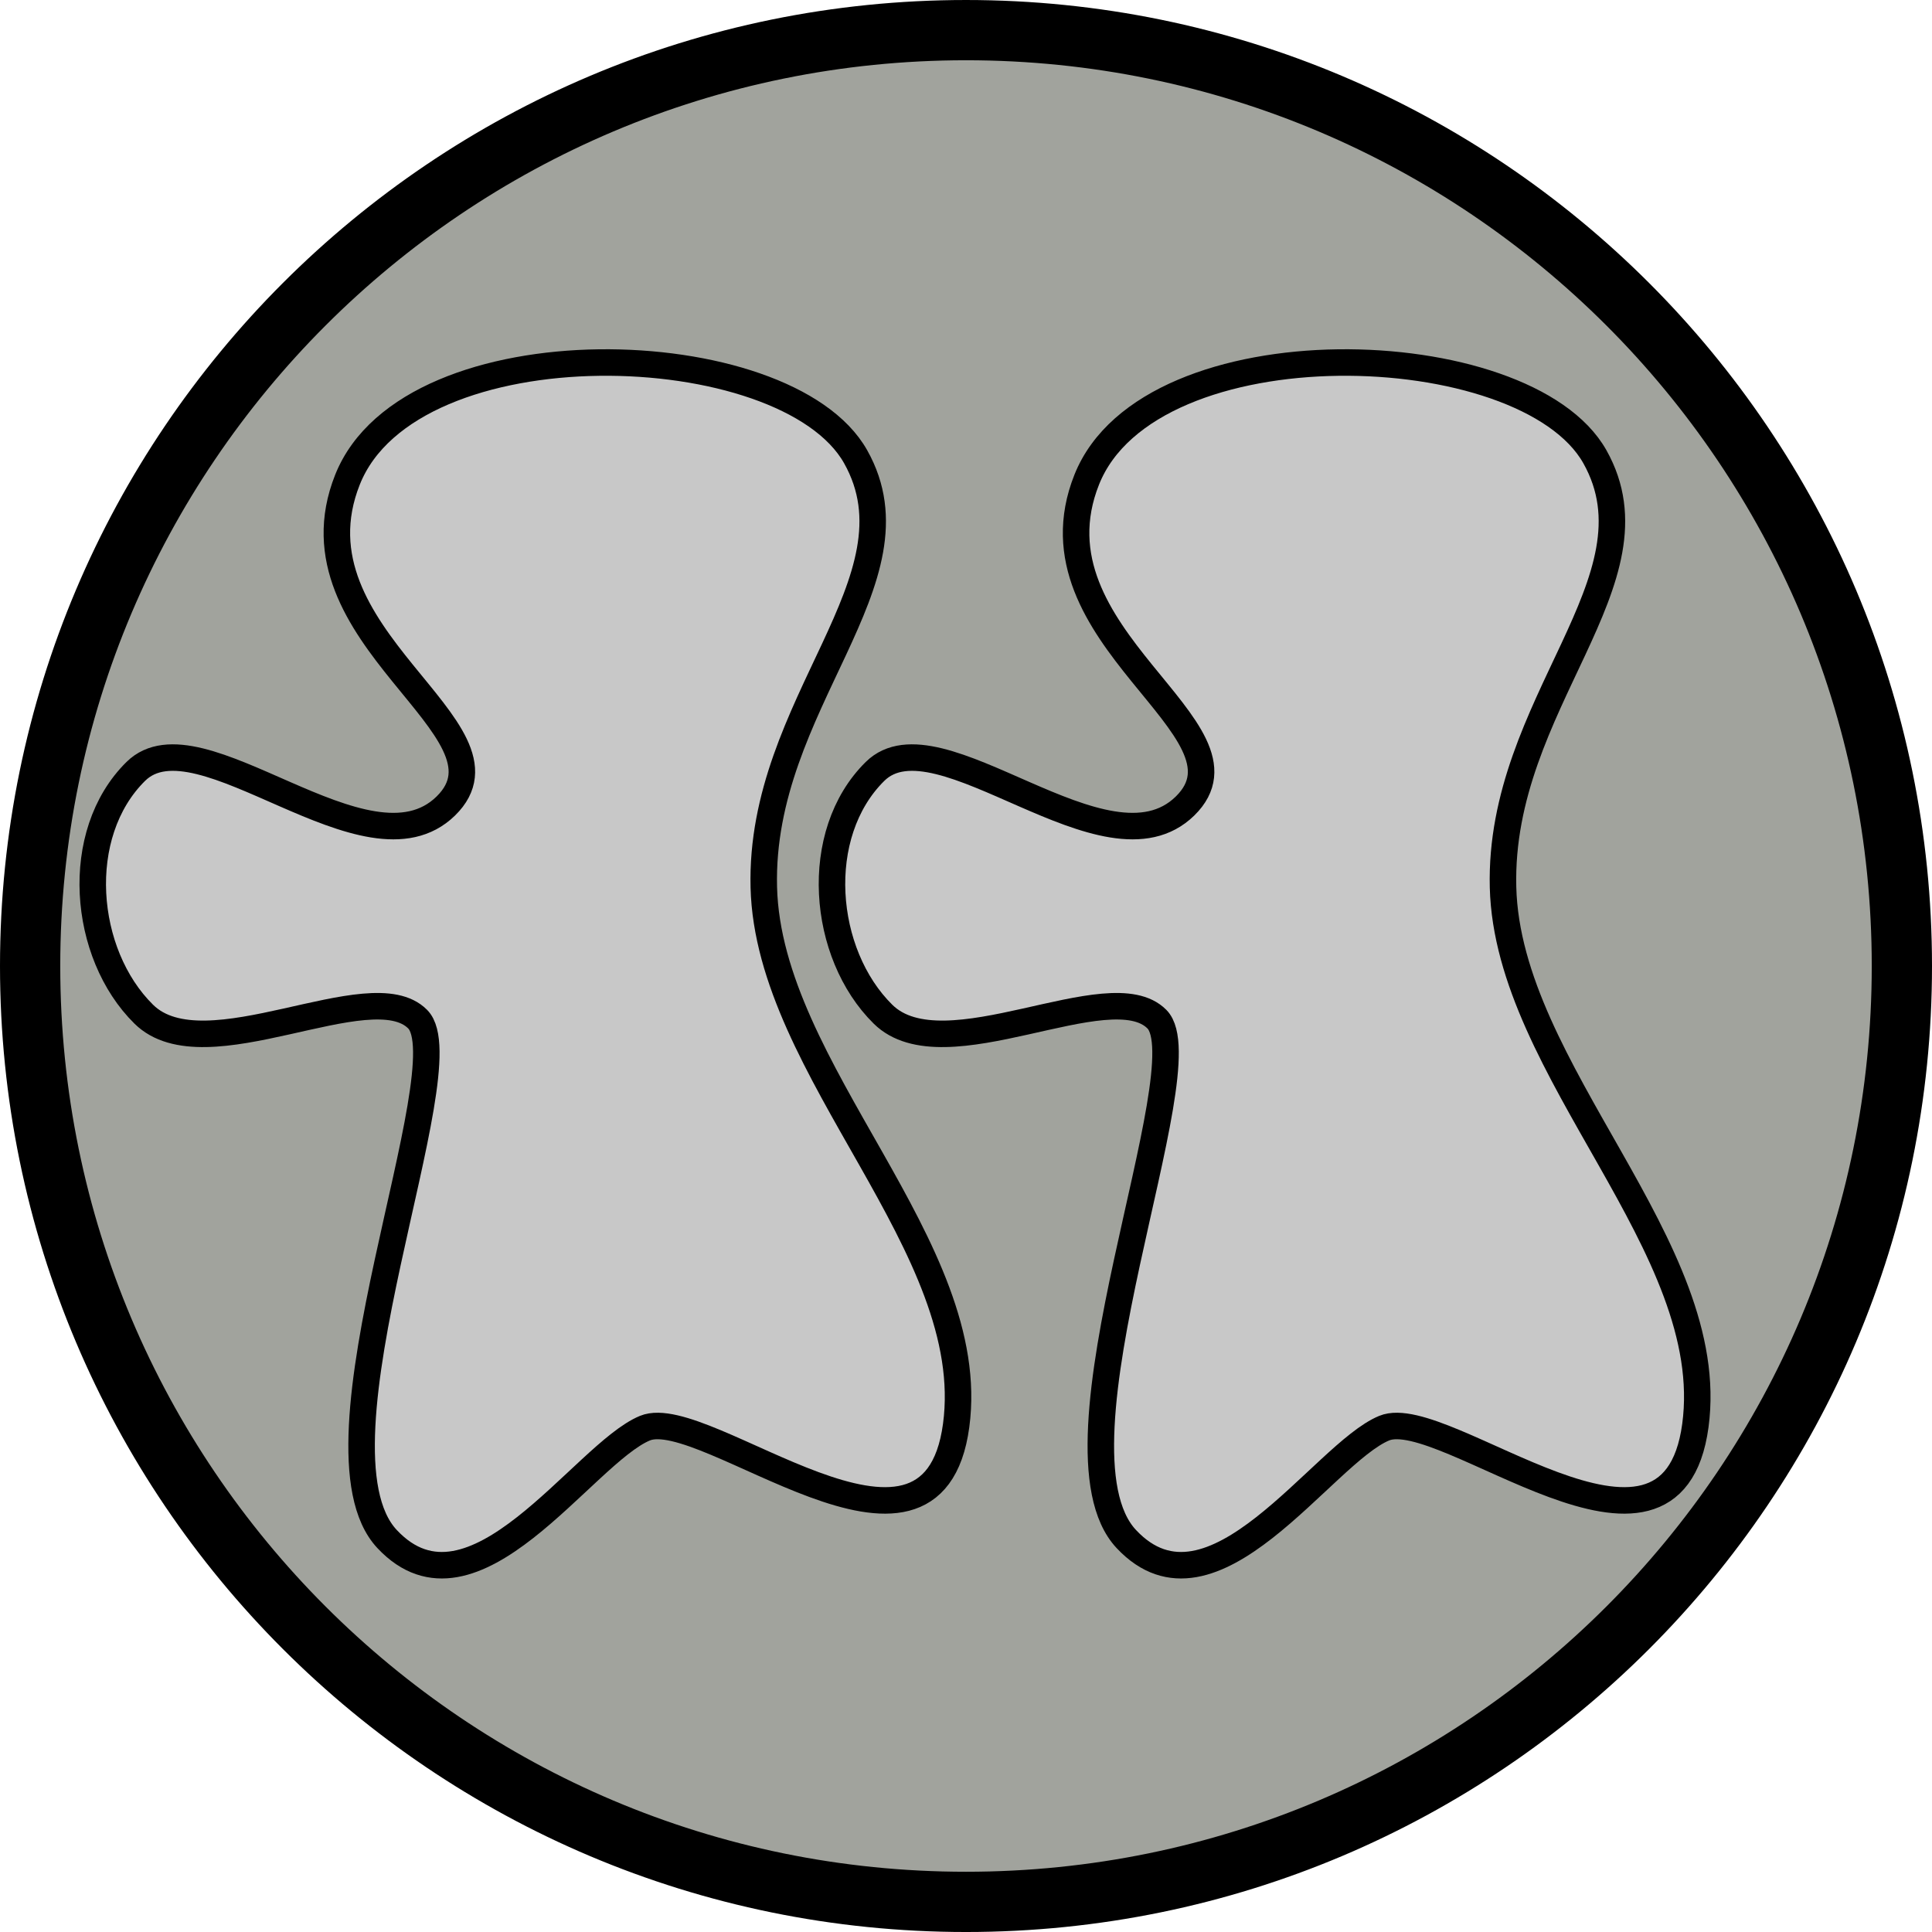
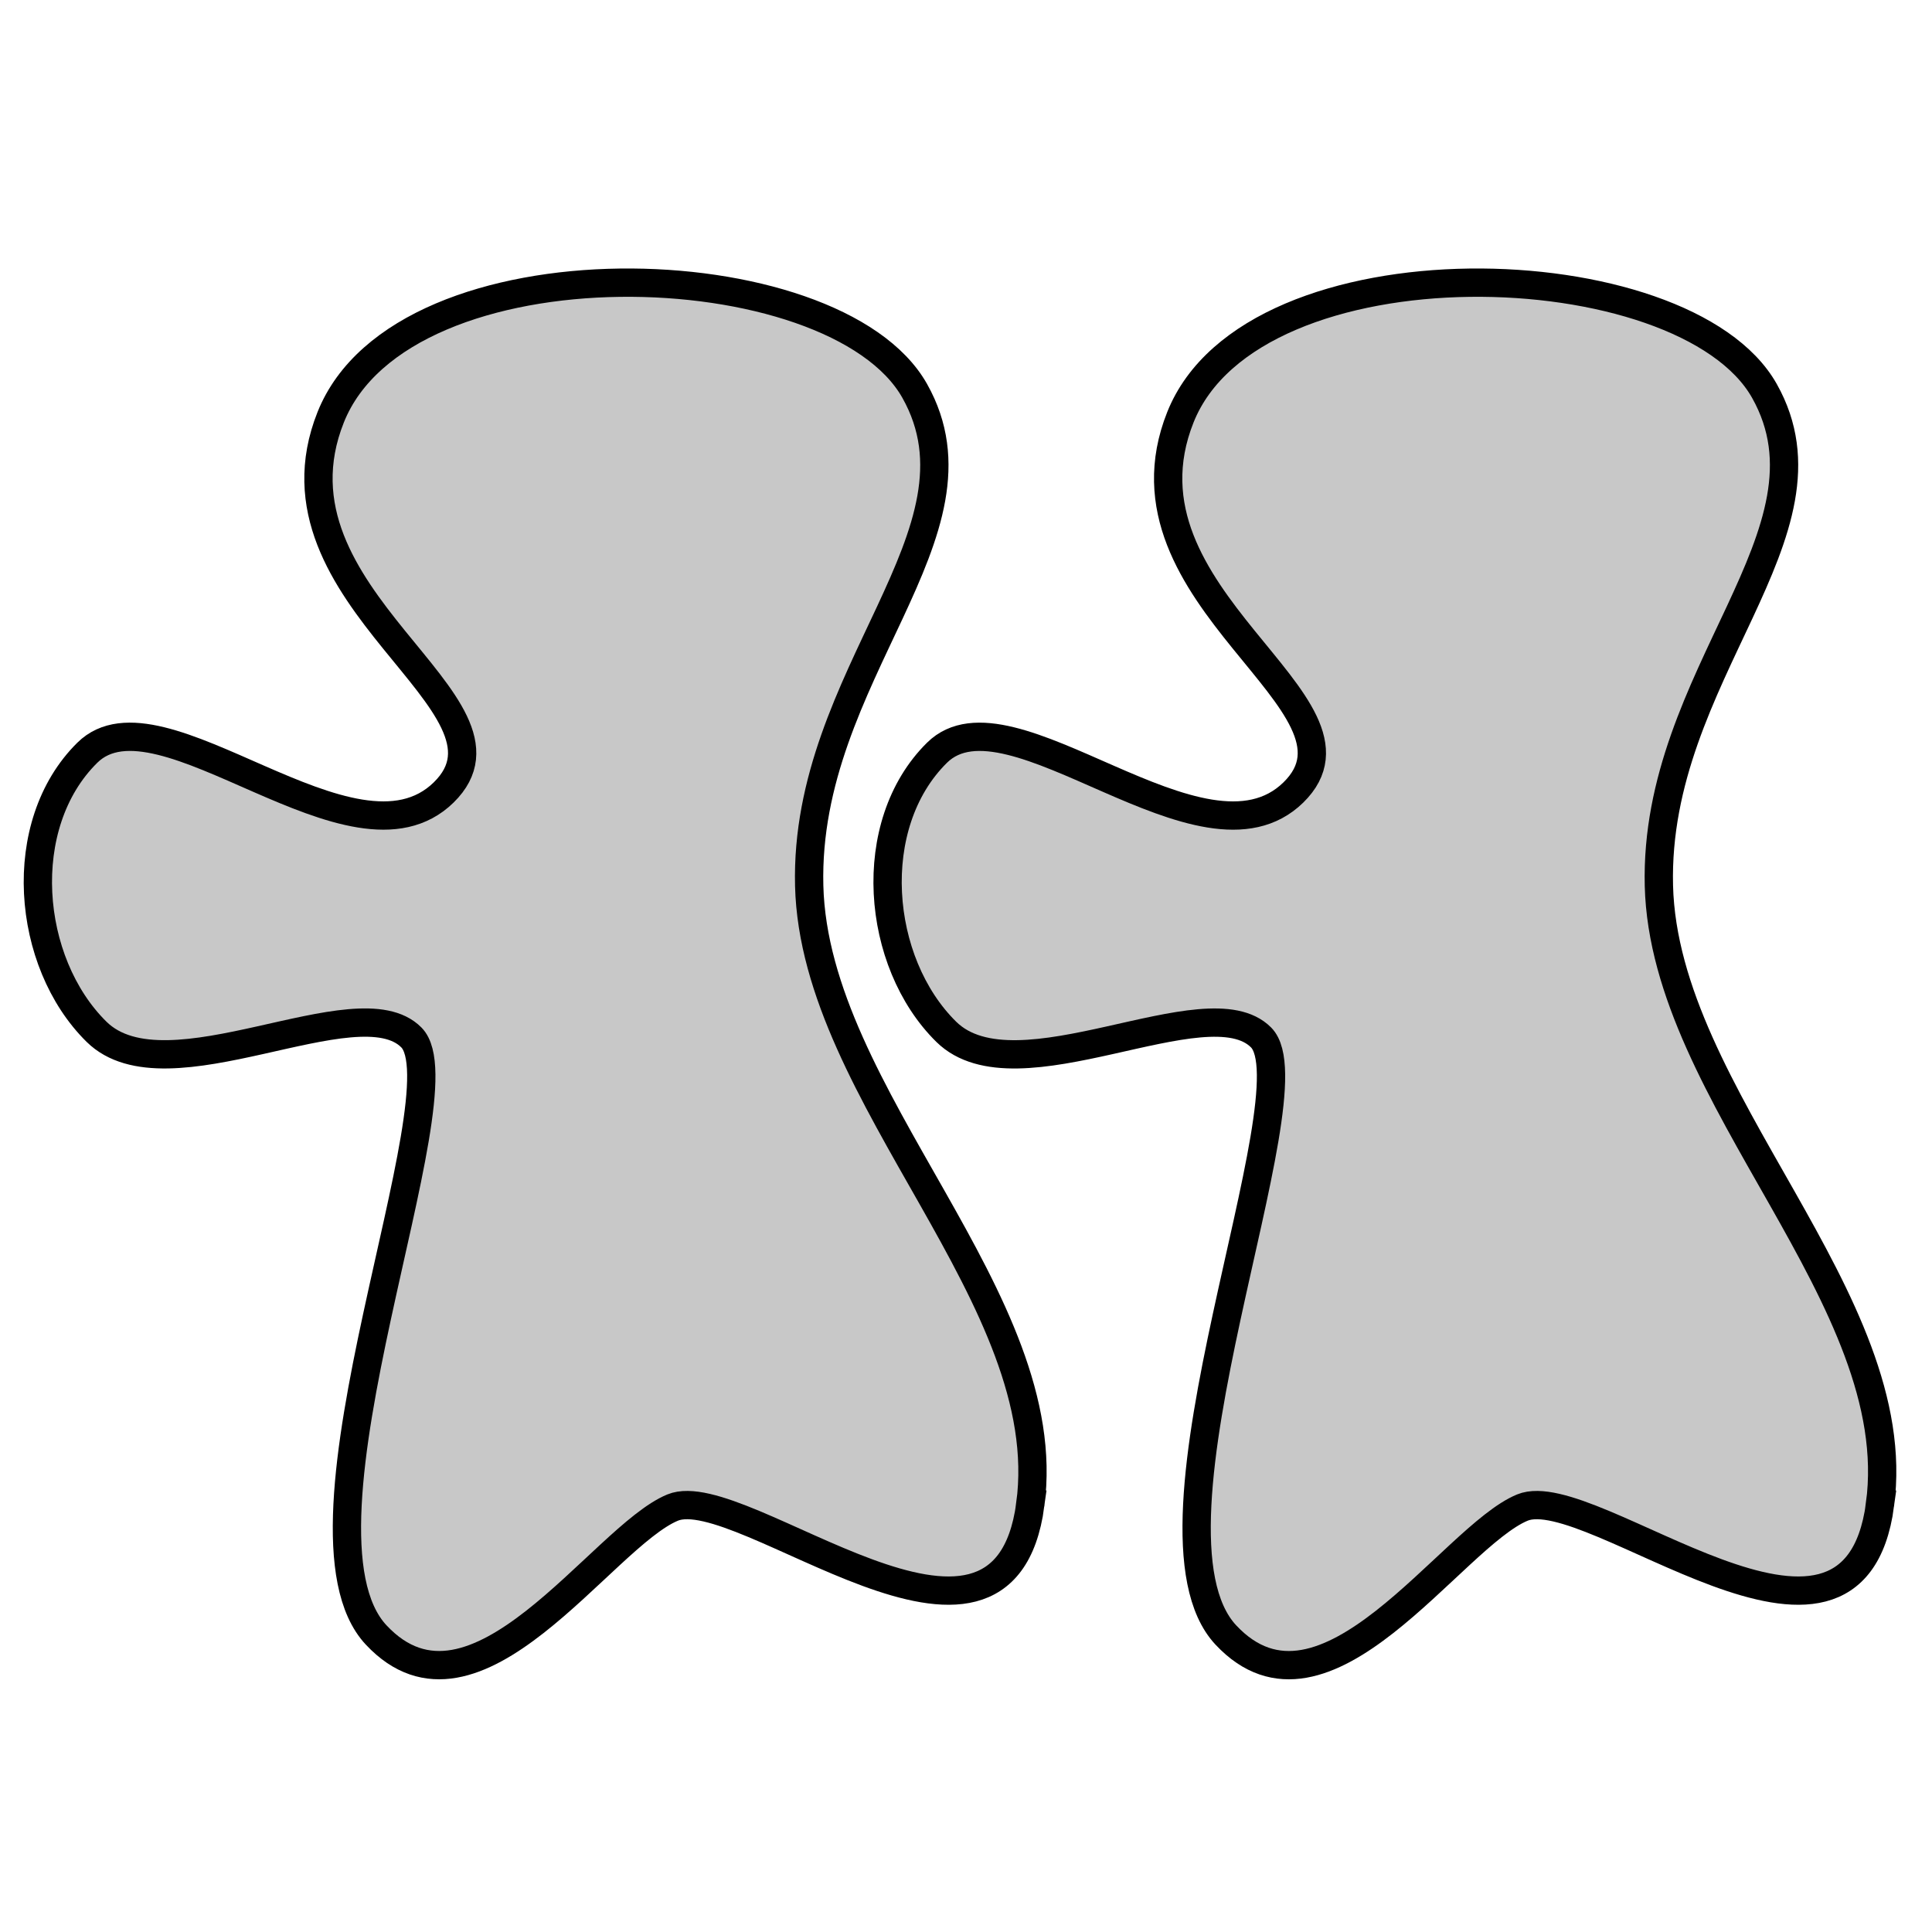
<svg xmlns="http://www.w3.org/2000/svg" width="68.267" height="68.267" id="svg5181" version="1.1">
  <defs id="defs5183" />
  <g id="layer1" transform="translate(0,17.06667)">
-     <g id="layer1-3" transform="translate(-10.99046,4.74098)">
-       <circle style="fill:#a1a39d;fill-opacity:1;stroke:#000000;stroke-width:2.129;stroke-miterlimit:4;stroke-dasharray:none;stroke-opacity:1" id="path3938" cx="45.124" cy="12.326" r="33.069" />
-     </g>
-     <g id="g4524" transform="matrix(1.040581,0,0,1.040581,-1.674864,-0.9788952)">
-       <path id="path4504" d="m 34.077,32.948 c -0.819,6.072 -8.522,-0.756 -10.566,0.087 -2.098,0.865 -5.835,6.886 -8.758,3.765 -2.923,-3.121 2.633,-16.039 1.04,-17.652 -1.593,-1.613 -7.218,1.884 -9.301,-0.169 -2.084,-2.053 -2.425,-6.119 -0.272,-8.244 2.153,-2.125 7.851,3.795 10.528,1.174 2.676,-2.621 -5.476,-5.72 -3.338,-11.083 2.138,-5.363 14.89,-4.978 17.254,-0.778 2.363,4.2 -3.273,8.362 -3.118,14.618 0.155,6.256 7.35,12.21 6.531,18.282 z" style="fill:#c8c8c8;fill-opacity:1;stroke:#000000;stroke-width:0.9px;stroke-linecap:butt;stroke-linejoin:miter;stroke-opacity:1" />
-       <path style="fill:#c8c8c8;fill-opacity:1;stroke:#000000;stroke-width:0.9px;stroke-linecap:butt;stroke-linejoin:miter;stroke-opacity:1" d="m 59.179,32.948 c -0.819,6.072 -8.522,-0.756 -10.566,0.087 -2.098,0.865 -5.835,6.886 -8.758,3.765 -2.923,-3.121 2.633,-16.039 1.04,-17.652 -1.593,-1.613 -7.218,1.884 -9.301,-0.169 -2.084,-2.053 -2.425,-6.119 -0.272,-8.244 2.153,-2.125 7.851,3.795 10.528,1.174 2.676,-2.621 -5.476,-5.72 -3.338,-11.083 2.138,-5.363 14.89,-4.978 17.254,-0.778 2.363,4.2 -3.273,8.362 -3.118,14.618 0.155,6.256 7.35,12.21 6.531,18.282 z" id="path4520" />
-     </g>
+     <path style="fill:#c8c8c8;fill-opacity:1;stroke:#000000;stroke-width:1;stroke-linecap:butt;stroke-linejoin:miter;stroke-opacity:1;stroke-miterlimit:4;stroke-dasharray:none" d="M 36.406,36.099 C 35.426,43.361 26.213,35.195 23.768,36.203 21.258,37.238 16.788,44.44 13.293,40.706 9.797,36.973 16.442,21.522 14.536,19.592 12.631,17.663 5.903,21.846 3.411,19.391 0.918,16.935 0.51,12.071 3.086,9.53 5.662,6.988 12.477,14.068 15.678,10.934 18.879,7.799 9.128,4.092 11.685,-2.323 c 2.557,-6.415 17.81,-5.954 20.637,-0.93 2.827,5.024 -3.915,10.002 -3.729,17.485 0.186,7.483 8.792,14.605 7.812,21.867 z" id="path4504" />
+     <path id="path4520" d="m 66.431,36.099 c -0.979,7.262 -10.193,-0.904 -12.638,0.104 -2.51,1.035 -6.98,8.237 -10.476,4.504 -3.496,-3.734 3.149,-19.185 1.244,-21.114 -1.905,-1.929 -8.633,2.254 -11.126,-0.202 -2.492,-2.456 -2.9,-7.32 -0.325,-9.861 2.576,-2.541 9.391,4.539 12.592,1.404 3.201,-3.135 -6.55,-6.842 -3.993,-13.257 2.557,-6.415 17.81,-5.954 20.637,-0.93 2.827,5.024 -3.915,10.002 -3.729,17.485 0.186,7.483 8.792,14.605 7.812,21.867 z" style="fill:#c8c8c8;fill-opacity:1;stroke:#000000;stroke-width:1;stroke-linecap:butt;stroke-linejoin:miter;stroke-opacity:1;stroke-miterlimit:4;stroke-dasharray:none" />
  </g>
</svg>
